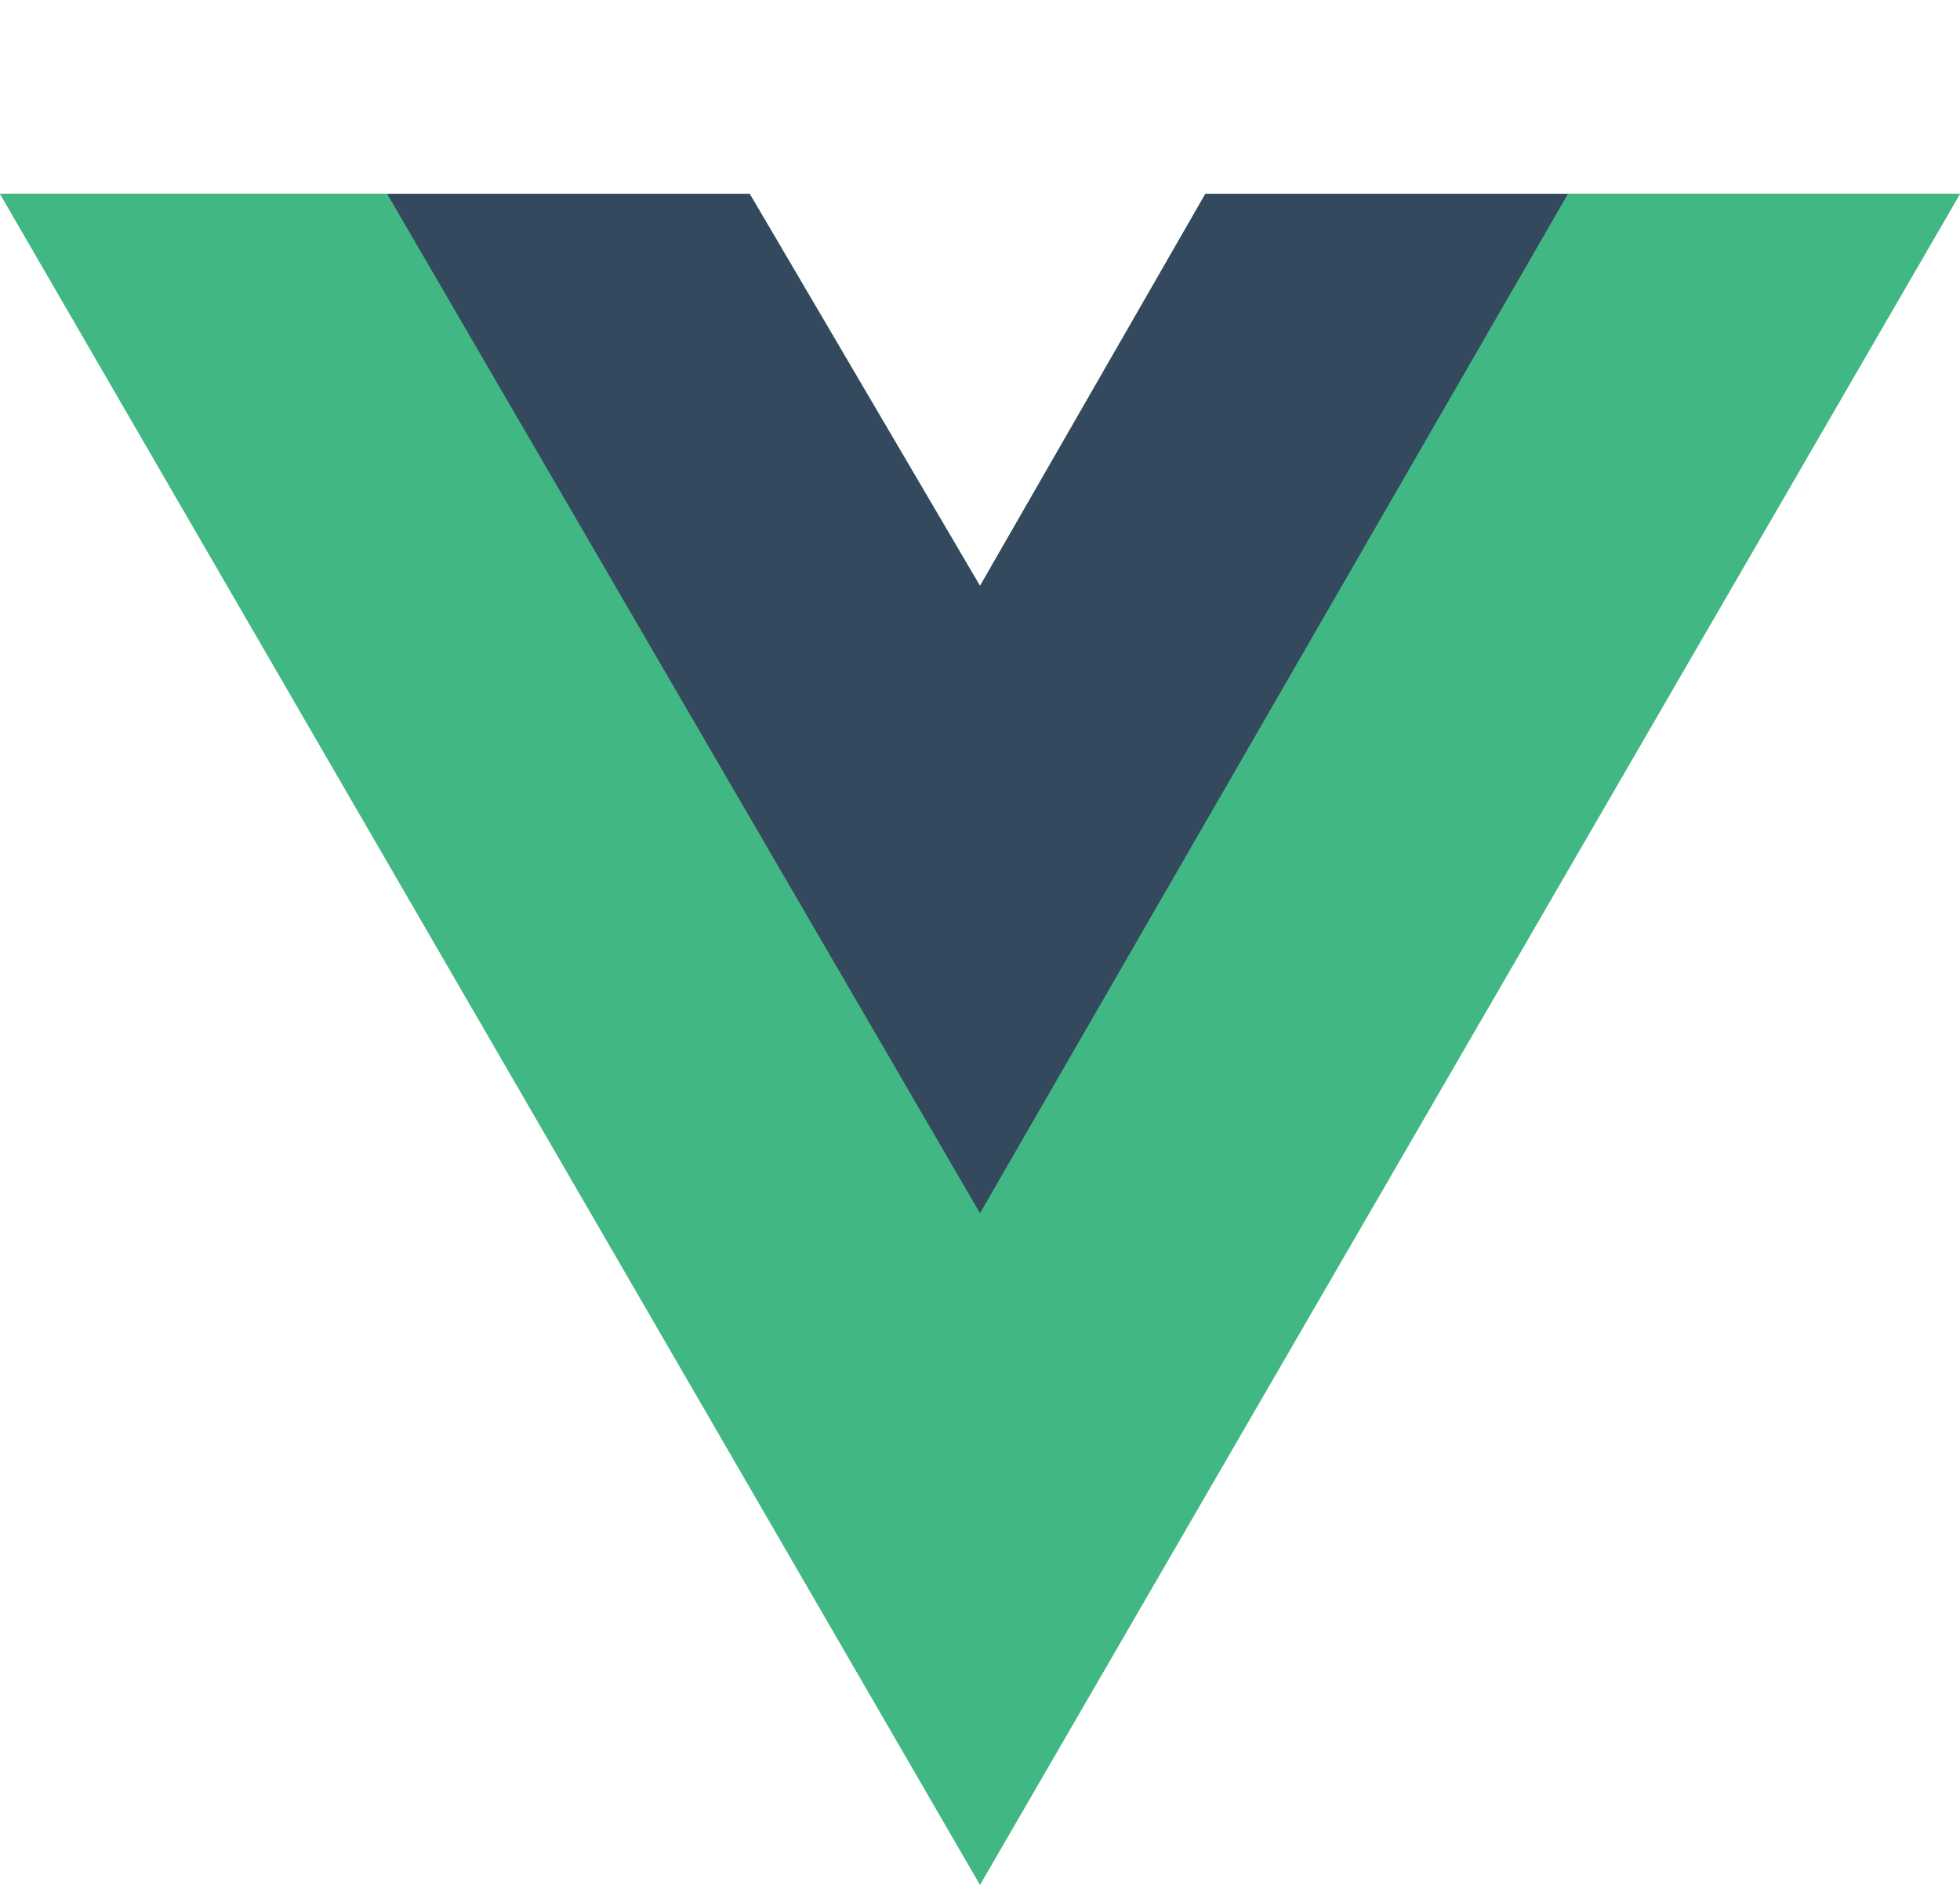
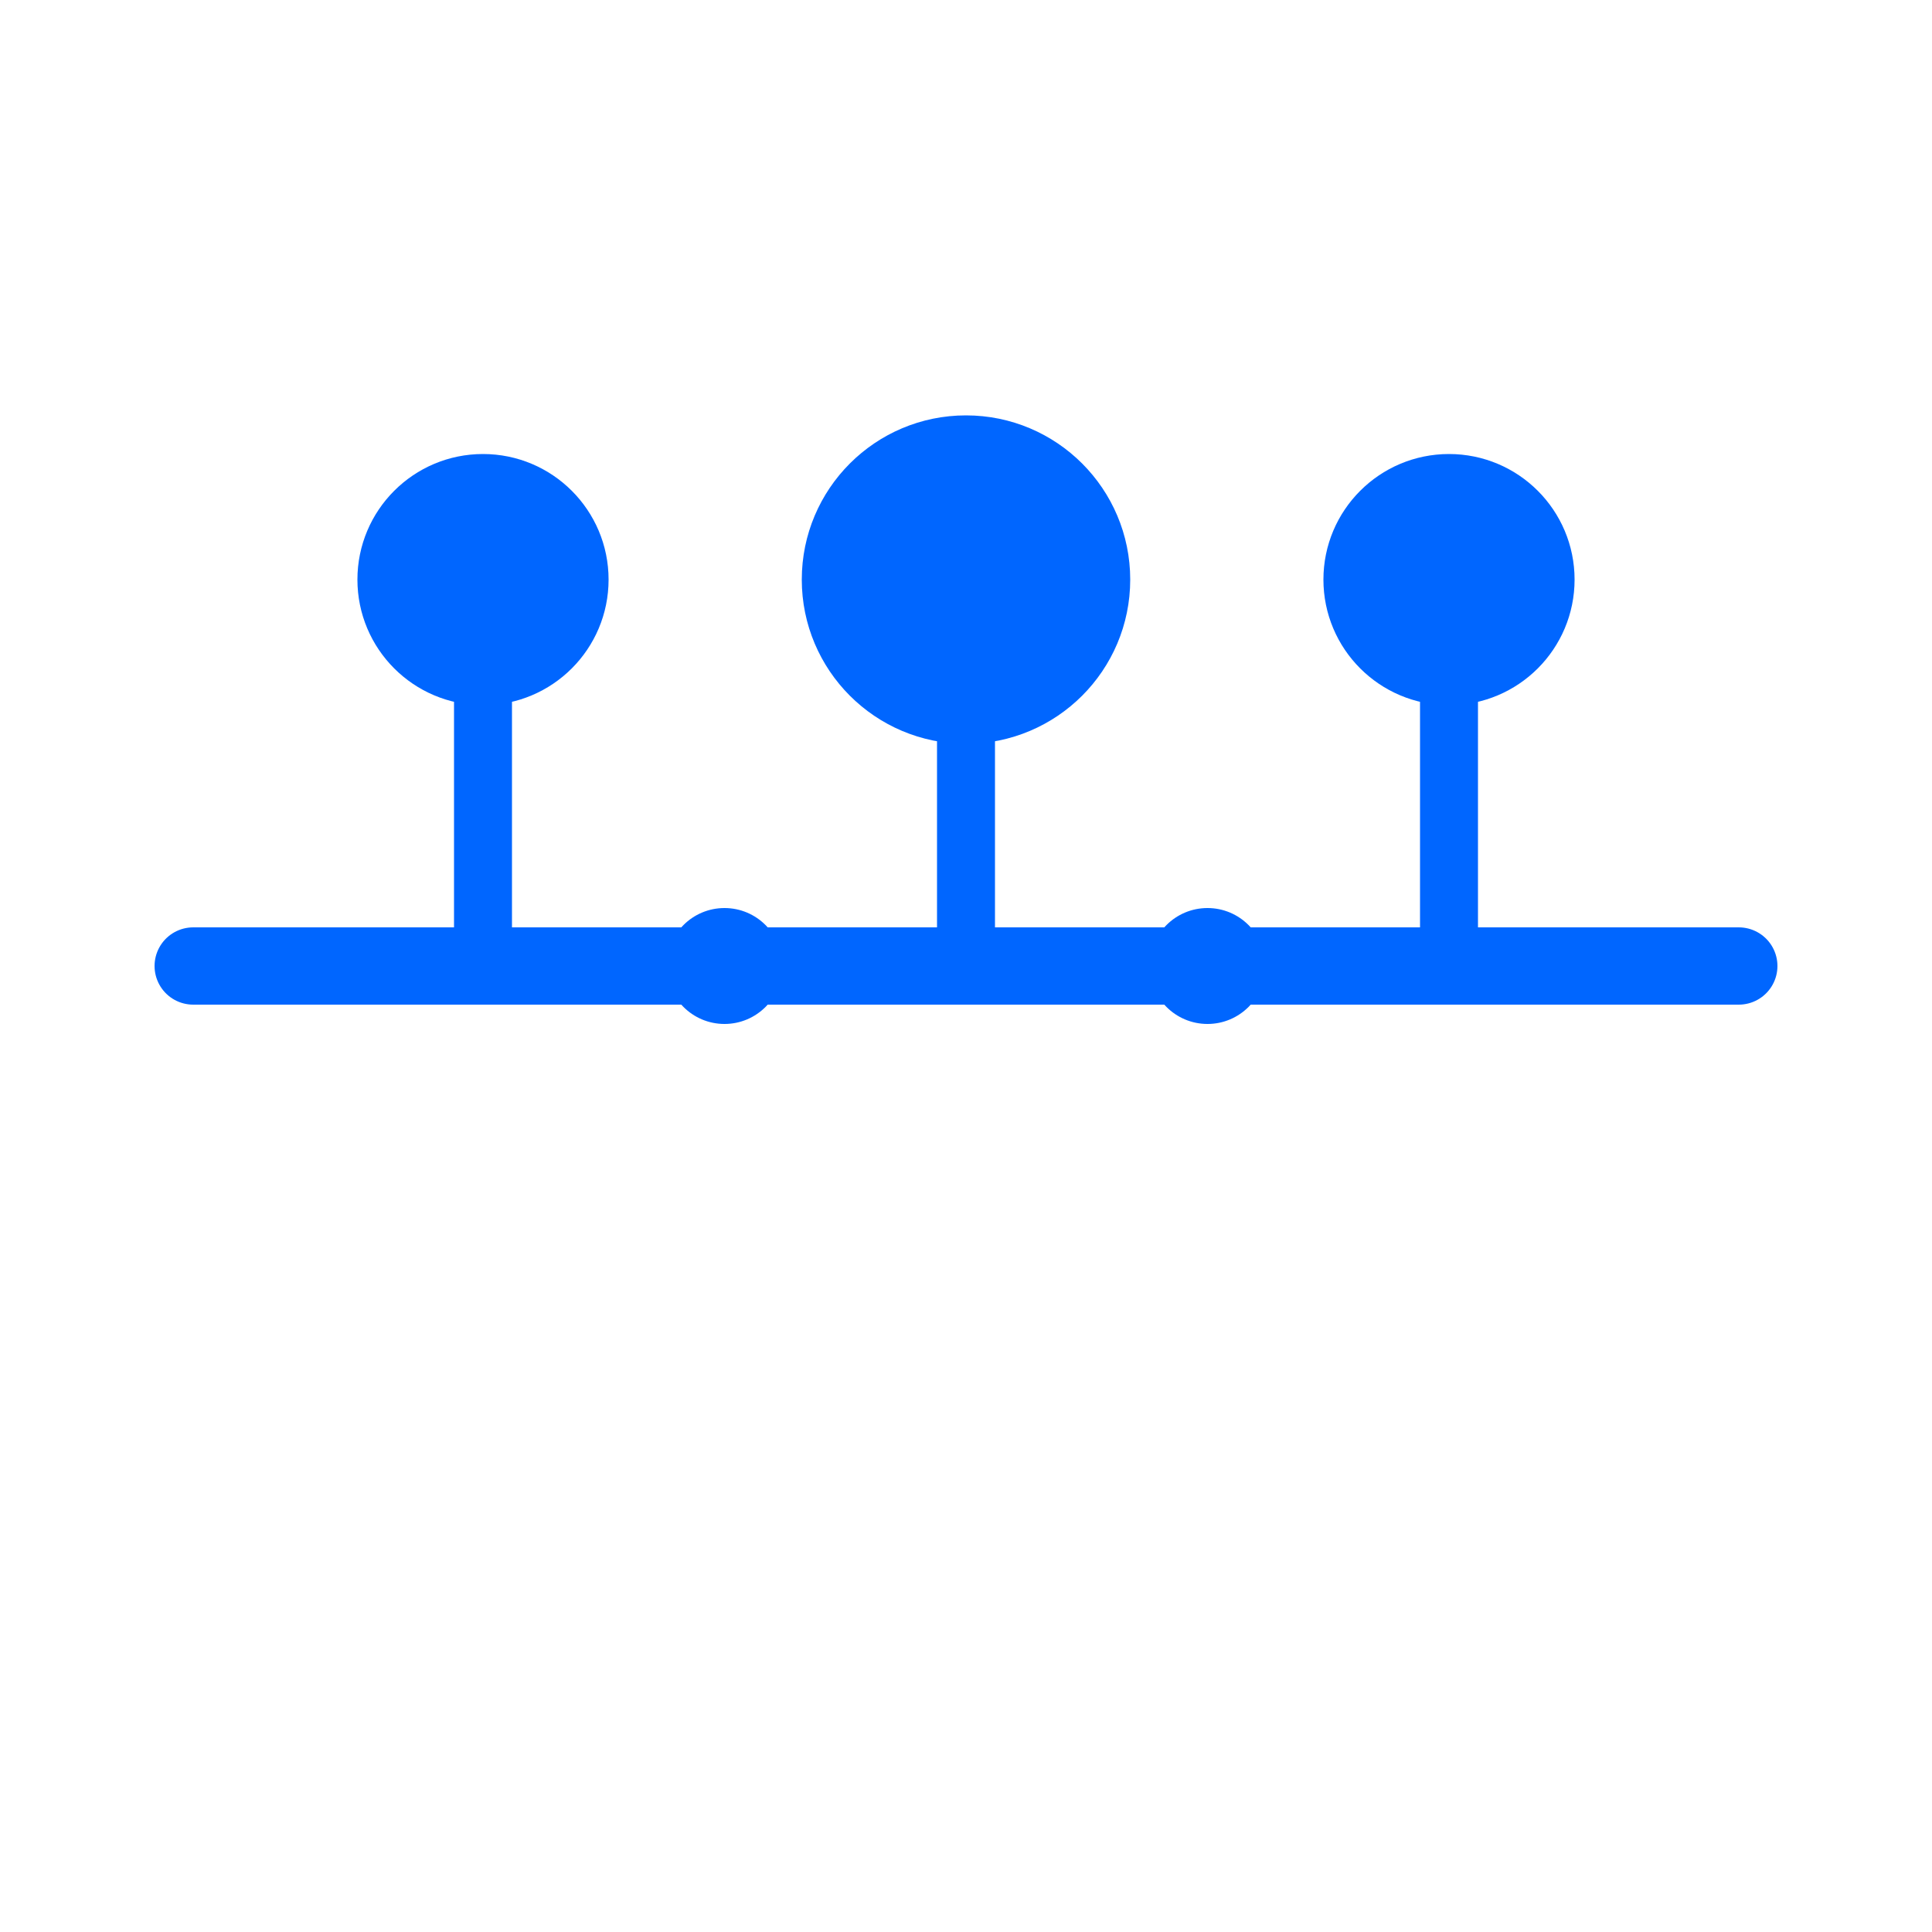
- <svg xmlns="http://www.w3.org/2000/svg" aria-hidden="true" role="img" class="iconify iconify--logos" width="37.07" height="36" preserveAspectRatio="xMidYMid meet" viewBox="0 0 256 198">
-   <path fill="#41B883" d="M204.8 0H256L128 220.8L0 0h97.92L128 51.2L157.44 0h47.36Z" />
-   <path fill="#41B883" d="m0 0l128 220.8L256 0h-51.2L128 132.48L50.56 0H0Z" />
-   <path fill="#35495E" d="M50.56 0L128 133.12L204.8 0h-47.36L128 51.2L97.92 0H50.56Z" />
+ <svg xmlns="http://www.w3.org/2000/svg" width="200" height="200" viewBox="0 0 200 200">
+   <line x1="20" y1="100" x2="180" y2="100" stroke="#0066FF" stroke-width="8" stroke-linecap="round" />
+   <g stroke="#0066FF" stroke-width="6" stroke-linecap="round" fill="#0066FF">
+     <line x1="50" y1="100" x2="50" y2="60" />
+     <circle cx="50" cy="60" r="10" />
+     <line x1="100" y1="100" x2="100" y2="60" />
+     <circle cx="100" cy="60" r="14" />
+     <line x1="150" y1="100" x2="150" y2="60" />
+     <circle cx="150" cy="60" r="10" />
+   </g>
+   <circle cx="75" cy="100" r="6" fill="#0066FF" />
+   <circle cx="125" cy="100" r="6" fill="#0066FF" />
</svg>
